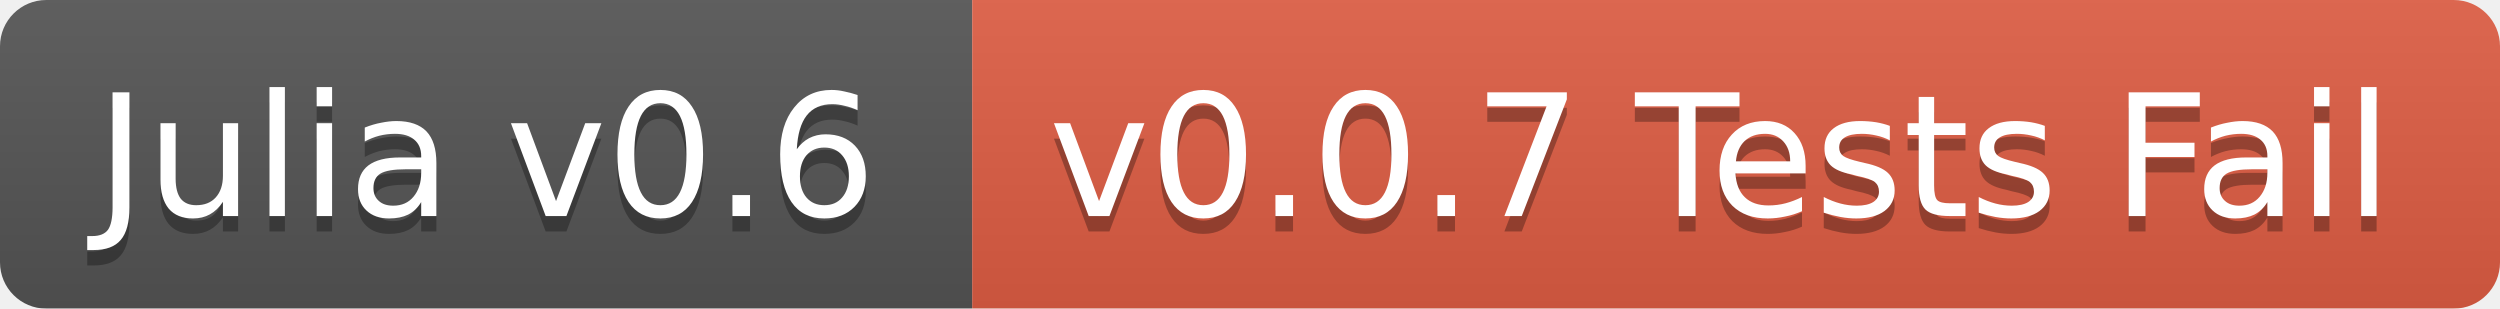
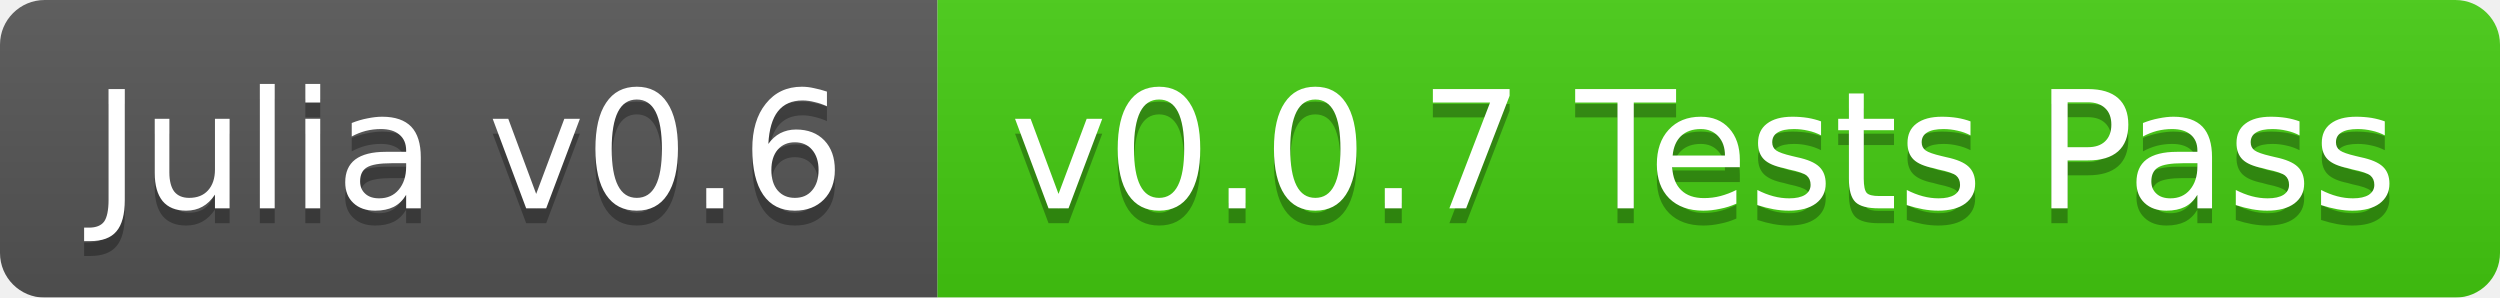
- <svg xmlns="http://www.w3.org/2000/svg" width="162" height="20">
+ <svg xmlns="http://www.w3.org/2000/svg" width="168" height="20">
  <linearGradient id="b" x2="0" y2="100%">
    <stop offset="0" stop-color="#bbb" stop-opacity=".1" />
    <stop offset="1" stop-opacity=".1" />
  </linearGradient>
  <mask id="a">
-     <rect width="162" height="20" rx="3" fill="#fff" />
+     <rect width="168" height="20" rx="3" fill="#fff" />
  </mask>
  <g mask="url(#a)">
    <path fill="#555" d="M0 0h63v20H0z" />
-     <path fill="#e05d44" d="M63 0h99v20H63z" />
-     <path fill="url(#b)" d="M0 0h162v20H0z" />
+     <path fill="#4c1" d="M63 0h105v20H63z" />
+     <path fill="url(#b)" d="M0 0h168v20H0z" />
  </g>
  <g fill="#fff" text-anchor="middle" font-family="DejaVu Sans,Verdana,Geneva,sans-serif" font-size="11">
    <text x="31.5" y="15" fill="#010101" fill-opacity=".3">Julia v0.6</text>
    <text x="31.5" y="14">Julia v0.6</text>
-     <text x="111.5" y="15" fill="#010101" fill-opacity=".3">v0.0.7 Tests Fail</text>
-     <text x="111.5" y="14">v0.0.7 Tests Fail</text>
+     <text x="114.5" y="15" fill="#010101" fill-opacity=".3">v0.0.7 Tests Pass</text>
+     <text x="114.5" y="14">v0.0.7 Tests Pass</text>
  </g>
</svg>
